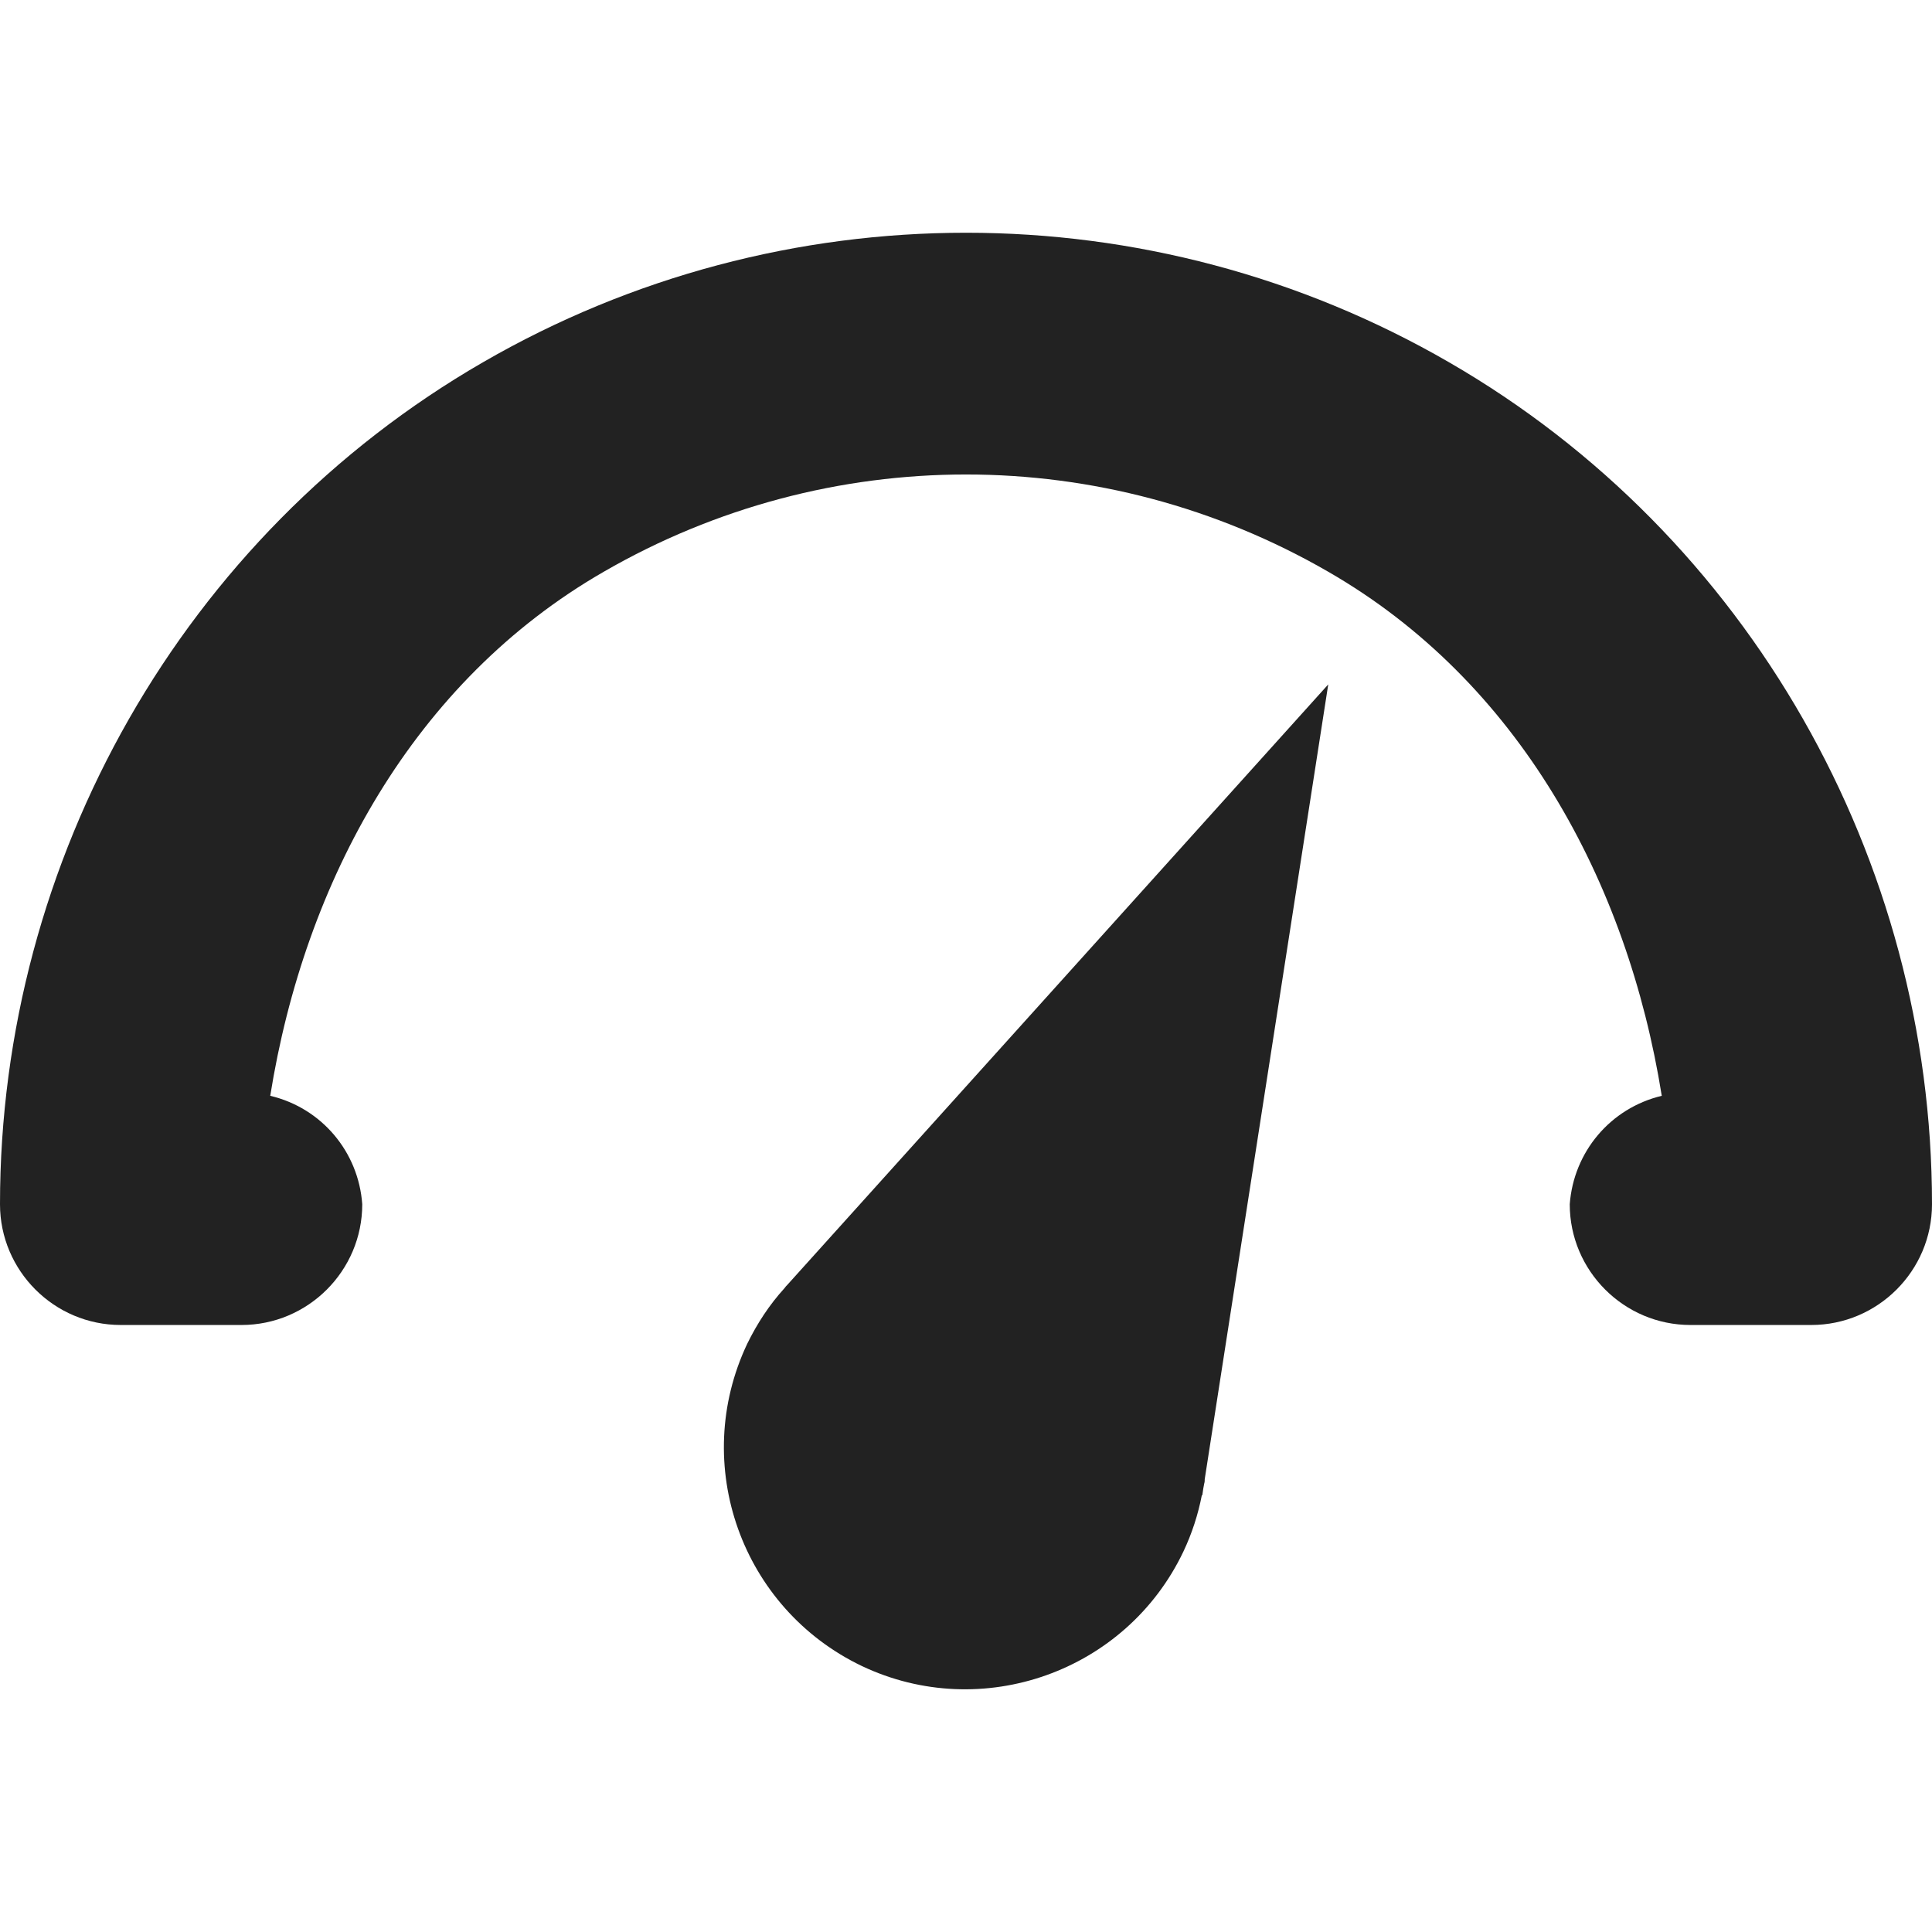
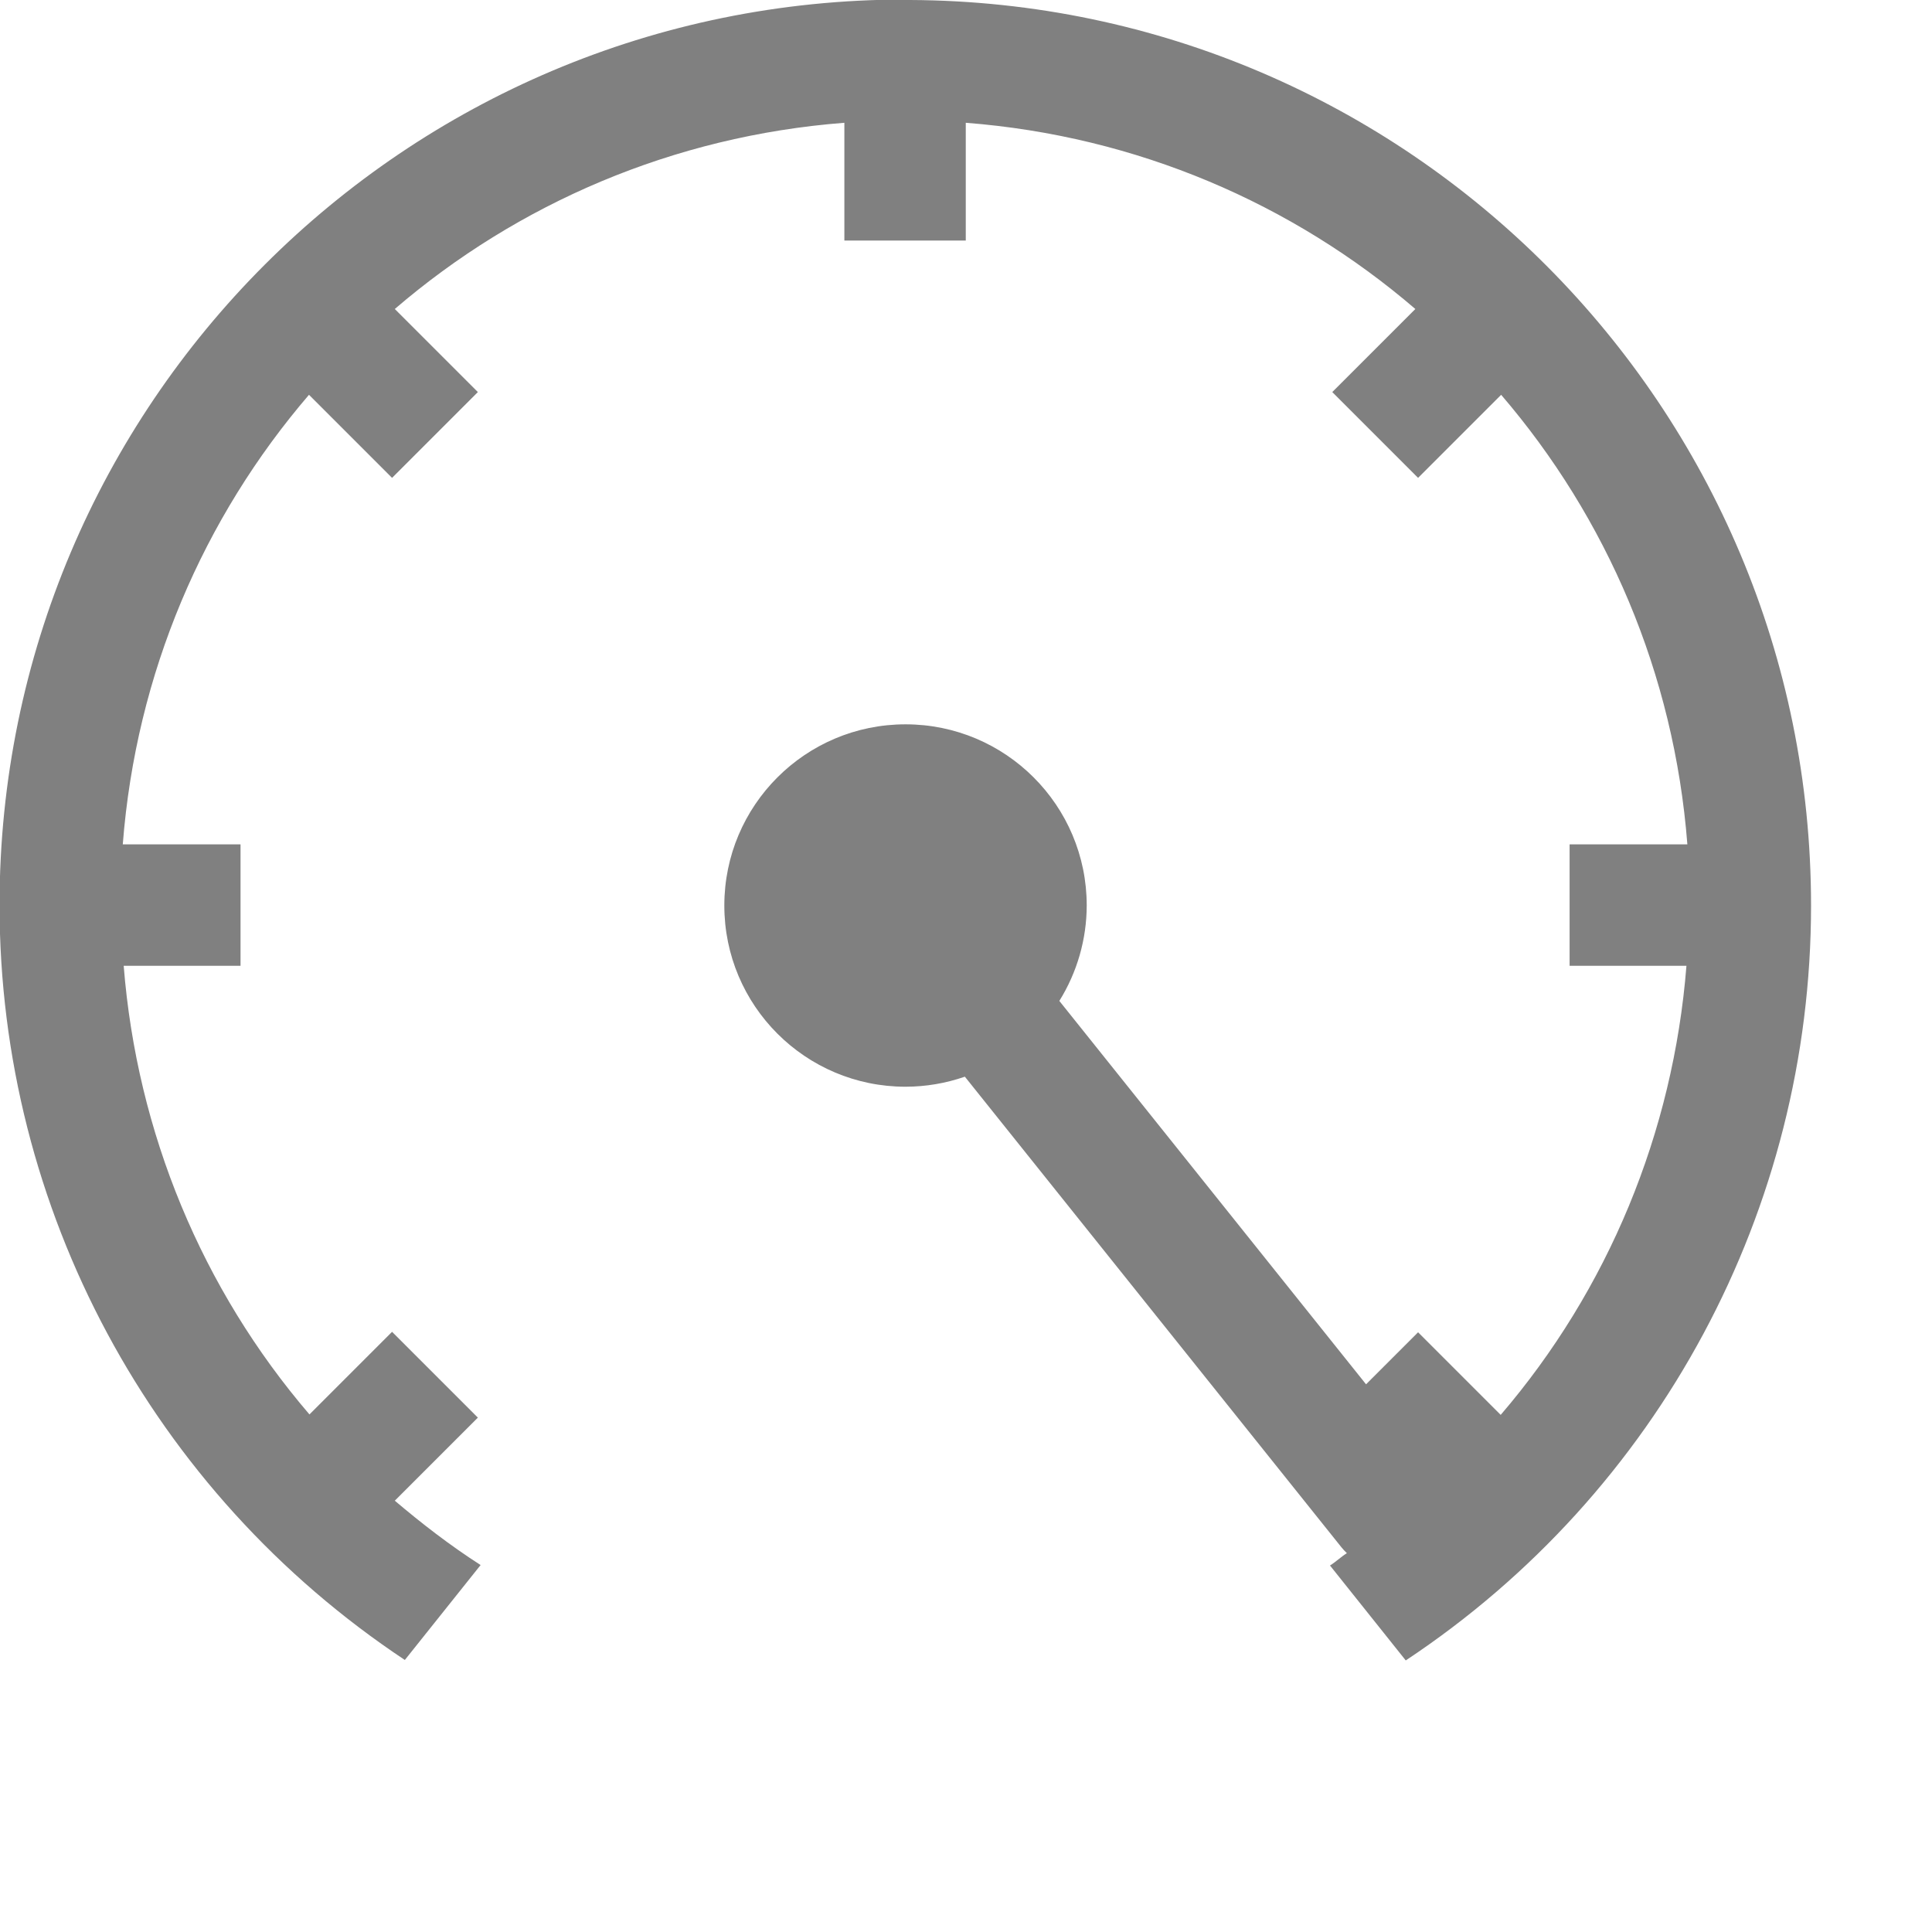
- <svg xmlns="http://www.w3.org/2000/svg" height="16px" viewBox="0 0 16 16" width="16px">
-   <g fill="#222222">
-     <path d="m 16 9.973 c 0 -2.855 -1.516 -5.539 -4 -6.973 c -2.473 -1.43 -5.527 -1.43 -8 0 c -2.484 1.434 -4 4.117 -4 6.973 c 0 0.551 0.449 1 1 1 h 1 c 0.551 0 1 -0.449 1 -1 c -0.031 -0.434 -0.336 -0.797 -0.762 -0.898 c 0.285 -1.781 1.188 -3.434 2.762 -4.34 c 1.859 -1.074 4.141 -1.074 6 0 c 1.574 0.906 2.477 2.559 2.762 4.34 c -0.426 0.102 -0.73 0.465 -0.762 0.898 c 0 0.551 0.449 1 1 1 h 1 c 0.551 0 1 -0.449 1 -1 z m 0 0" />
-     <path d="m 11 5.668 l -4.48 4.973 c -0.008 0.008 -0.016 0.016 -0.023 0.027 c -0.125 0.137 -0.227 0.293 -0.309 0.461 c -0.473 1 -0.047 2.191 0.949 2.668 c 0.996 0.473 2.191 0.047 2.664 -0.949 c 0.07 -0.148 0.121 -0.305 0.152 -0.465 h 0.004 l 0.008 -0.055 l 0.008 -0.043 c 0.004 -0.012 0.004 -0.023 0.004 -0.035 z m 0 0" />
-   </g>
+ <svg xmlns="http://www.w3.org/2000/svg" width="16" height="16" version="1.1" viewBox="0 0 4.233 4.233">
+   <path d="m1.994 0c1.092 0.005 1.974 0.892 1.974 1.984 9.97e-5 0.665-0.333 1.286-0.888 1.654l-0.166-0.208c0.013-0.008 0.024-0.019 0.037-0.027a0.133 0.133 0 0 1-0.012-0.013l-0.825-1.031a0.397 0.397 0 0 1-0.13 0.022 0.397 0.397 0 0 1-0.397-0.397 0.397 0.397 0 0 1 0.397-0.397 0.397 0.397 0 0 1 0.397 0.397 0.397 0.397 0 0 1-0.06 0.209l0.672 0.84 0.114-0.114 0.181 0.181c0.235-0.274 0.378-0.618 0.407-0.984h-0.256v-0.266h0.258c-0.029-0.375-0.177-0.716-0.408-0.985l-0.182 0.182-0.188-0.188 0.182-0.182c-0.269-0.231-0.61-0.379-0.985-0.408v0.258h-0.266v-0.258c-0.375 0.029-0.716 0.177-0.985 0.408l0.182 0.182-0.188 0.188-0.182-0.182c-0.231 0.269-0.379 0.61-0.408 0.985h0.258v0.266h-0.256c0.029 0.366 0.172 0.709 0.407 0.983l0.181-0.181 0.188 0.188-0.182 0.182c0.059 0.05 0.121 0.098 0.188 0.141l-0.166 0.208c-0.554-0.368-0.888-0.988-0.888-1.654 0-1.096 0.888-1.984 1.984-1.984 0.003-8.1e-6 0.007-8.1e-6 0.01 0z" fill="#808080" fill-rule="evenodd" stroke-width=".265" />
</svg>
